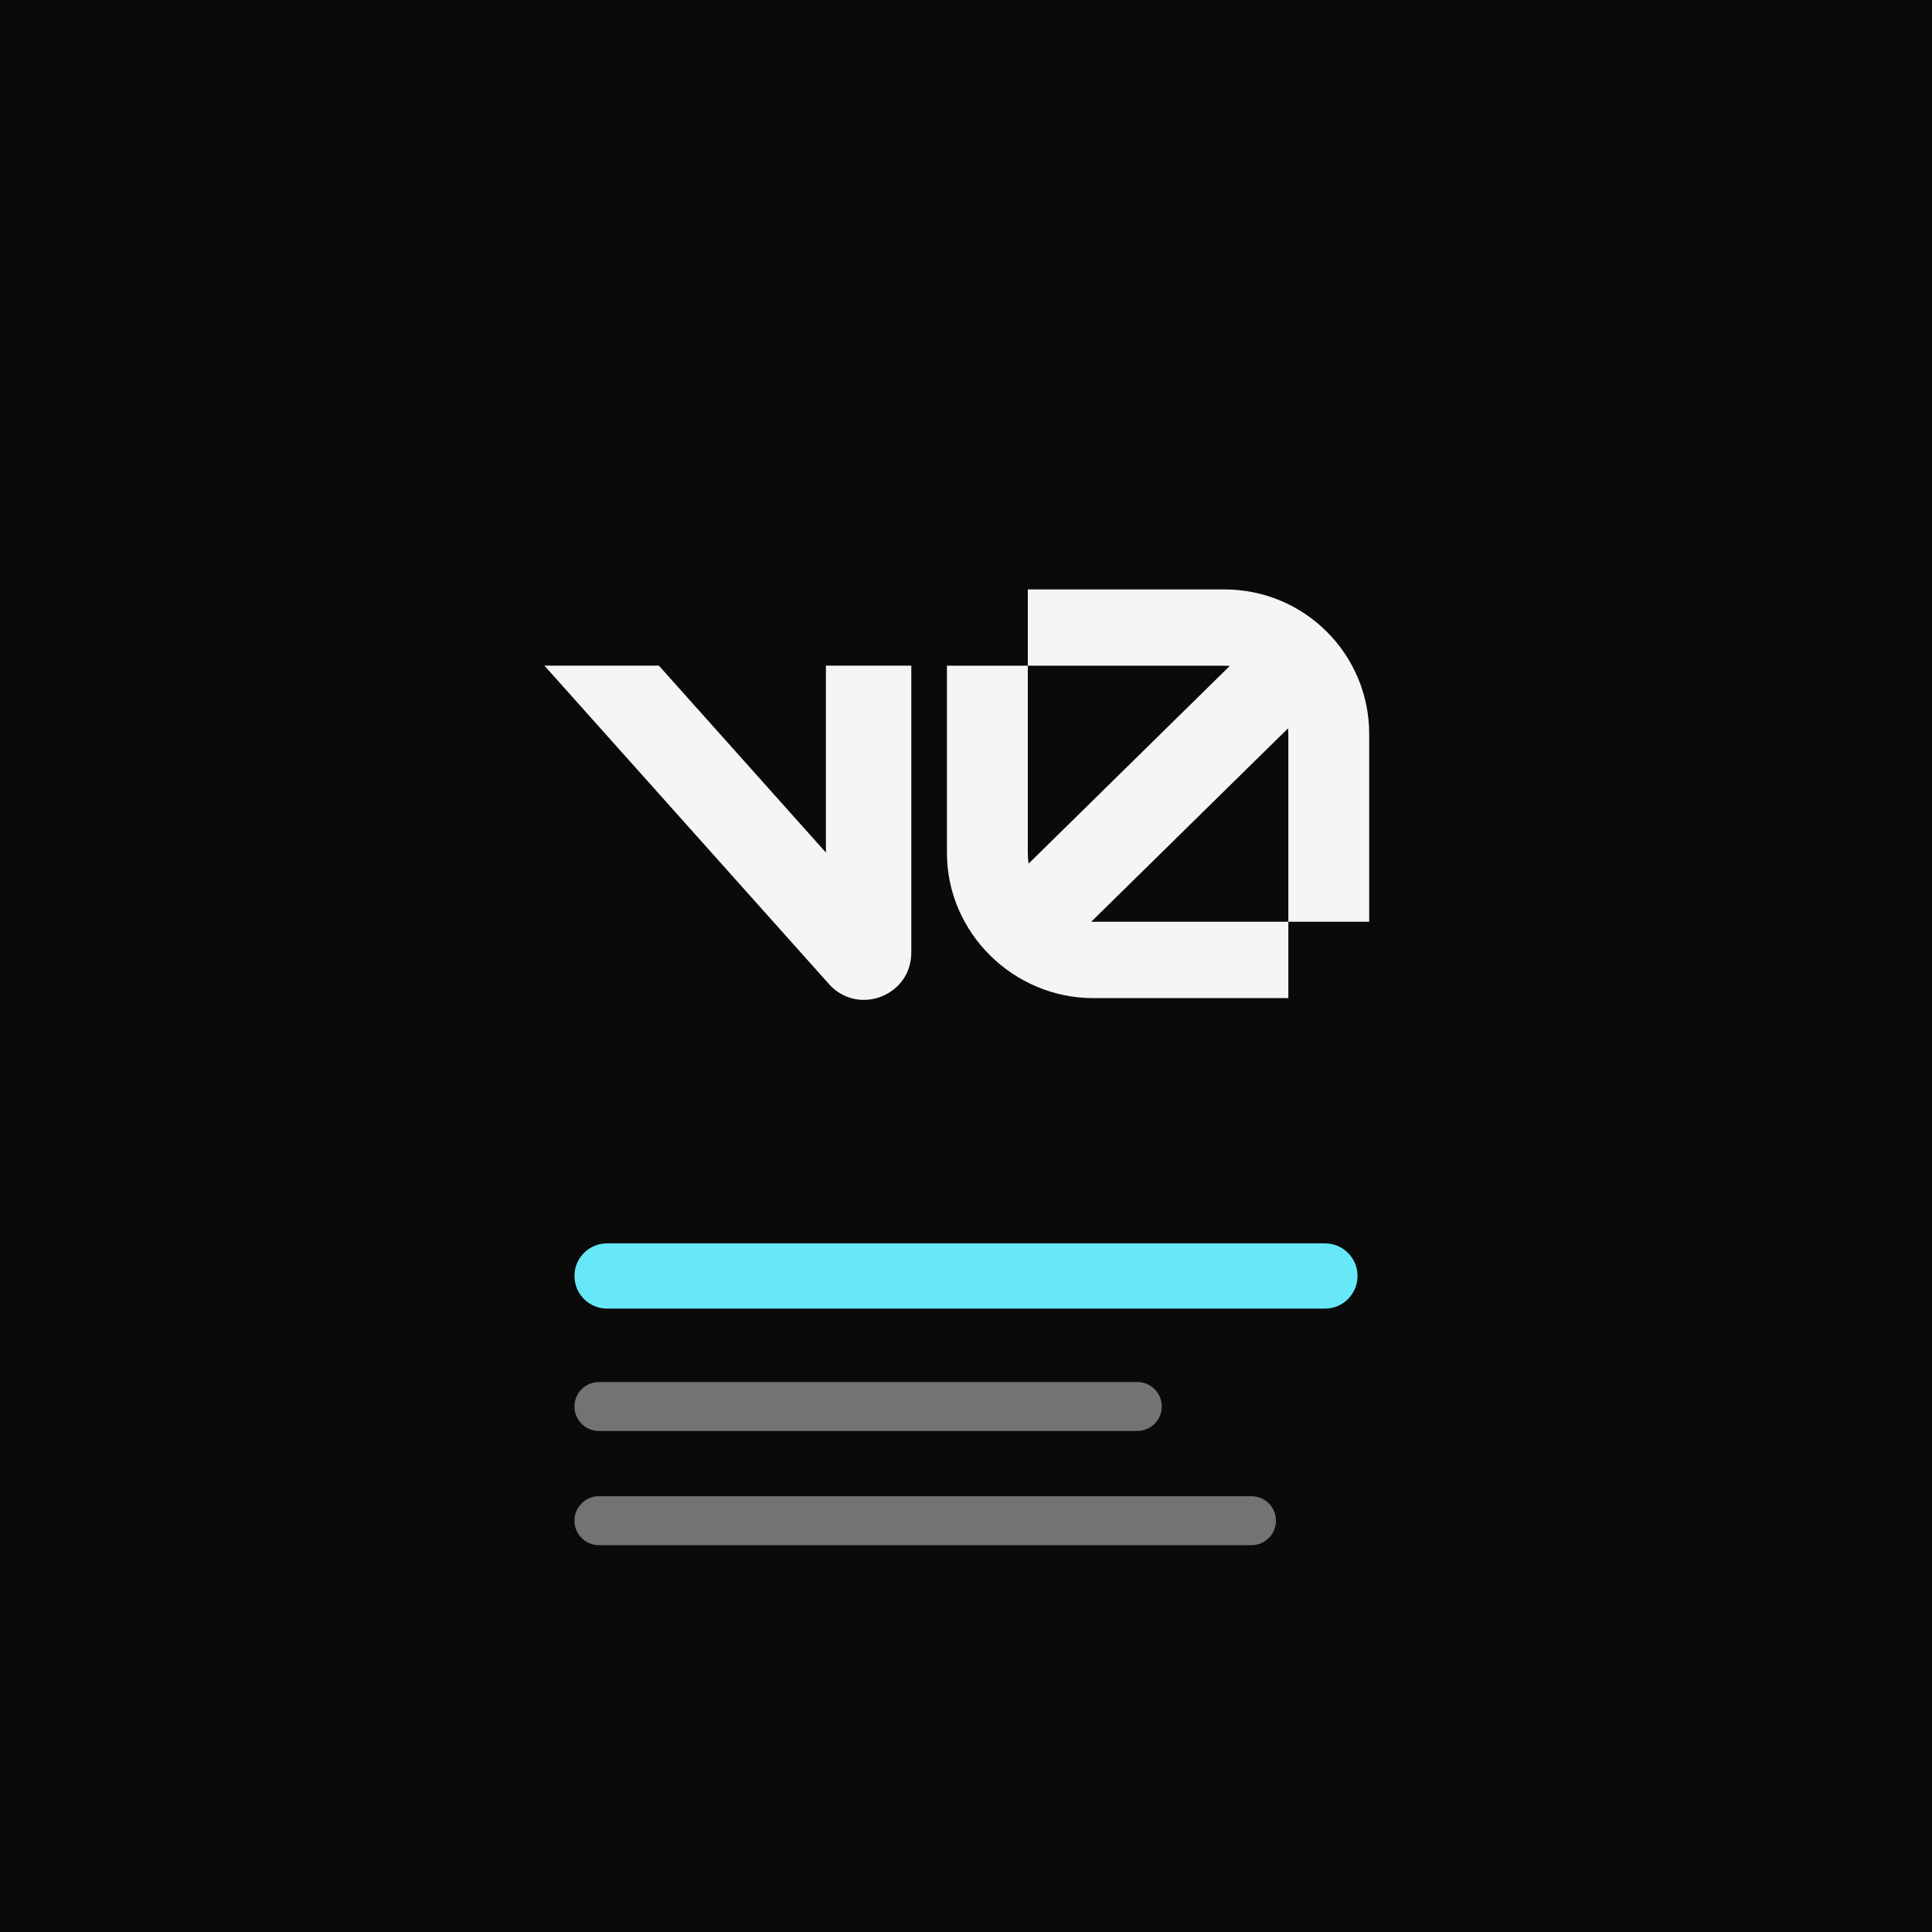
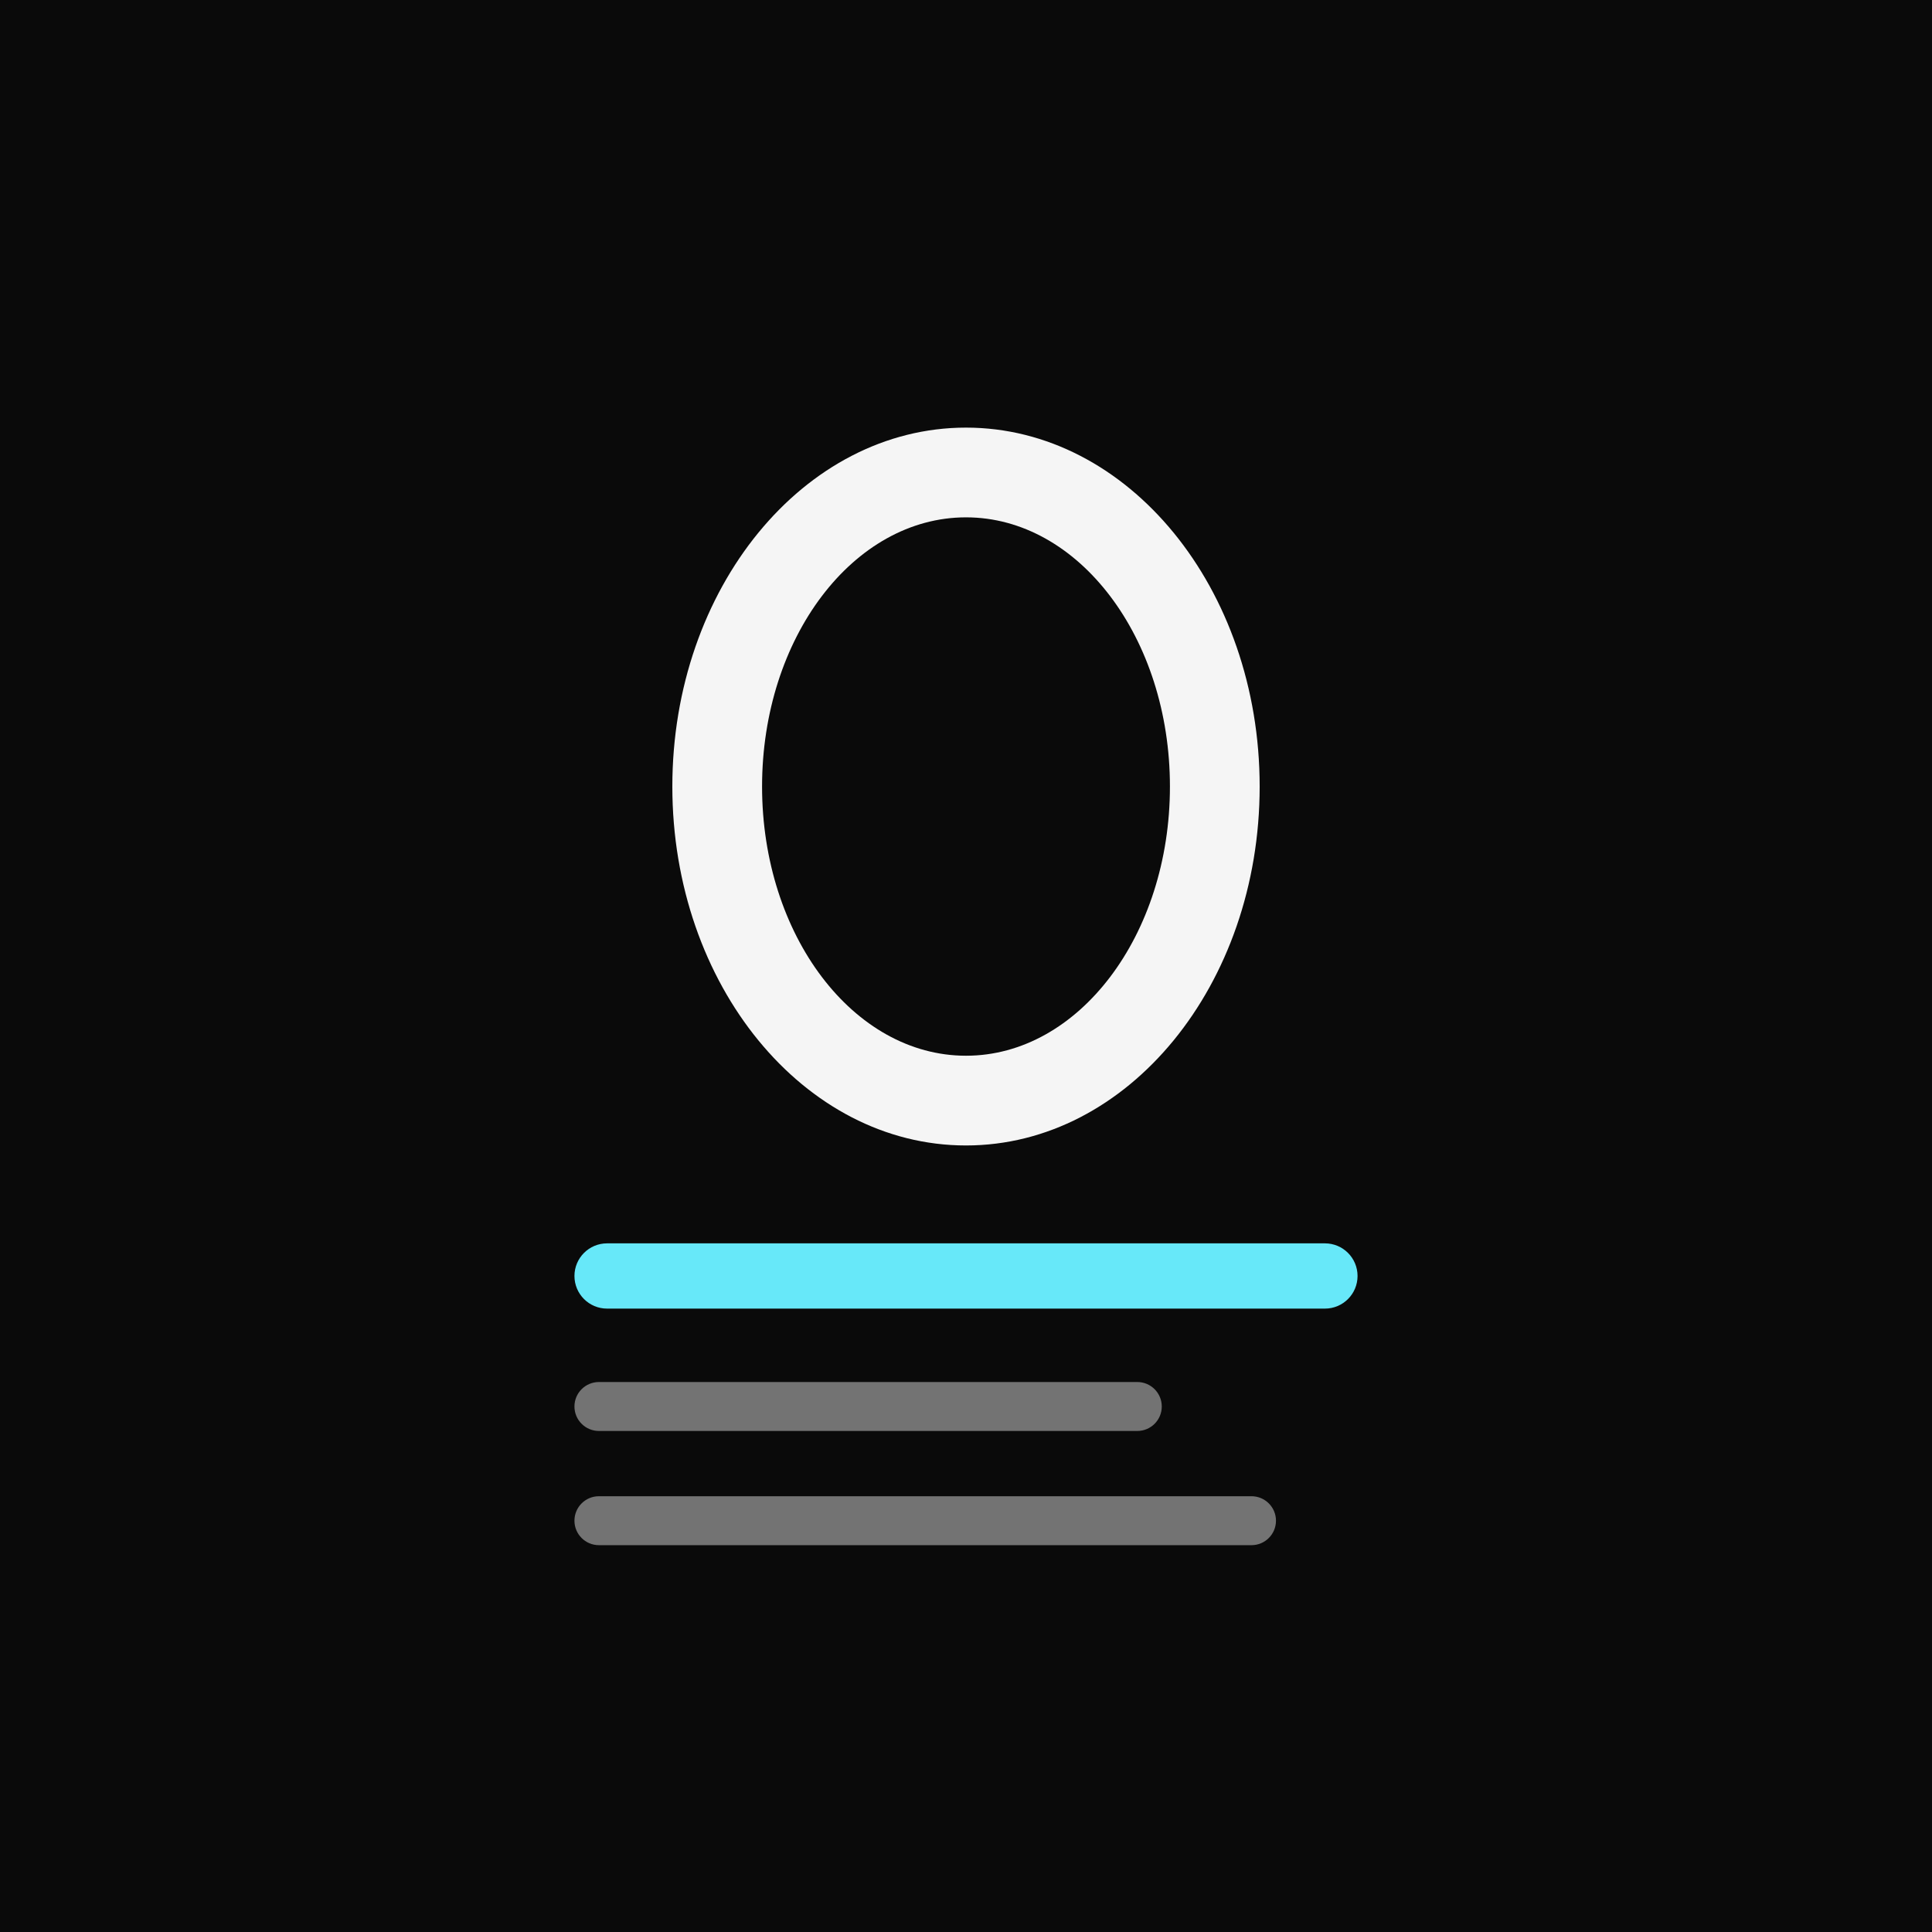
<svg xmlns="http://www.w3.org/2000/svg" viewBox="0 0 180 180">
  <rect width="180" height="180" fill="#0a0a0a" />
  <g transform="translate(90 90) scale(.76) translate(-90 -90)">
-     <g transform="translate(90 69) scale(.68) translate(-90 -90)" fill="#f5f5f5">
-       <path d="M101.141 53H136.632C151.023 53 162.689 64.666 162.689 79.057V112.904H148.112V79.057c0-.347-.014-.691-.04-1.032l-35.491 34.873c.12.004.24.006.36.006h35.171v13.768h-35.171c-14.391 0-26.377-11.781-26.377-26.172V66.743h14.577V100.5c0 .65.05 1.292.148 1.922L137.56 66.782a11.97 11.97 0 0 0-.928-.039h-35.491V53Z" />
-       <path d="M65.293 124.136 14 66.737h20.636l30.113 33.699V66.737h15.388v51.733c0 7.808-9.642 11.488-14.844 5.666Z" />
-     </g>
+     <ellipse cx="90" cy="68" rx="36" ry="44" fill="#f5f5f5" />
+     <ellipse cx="90" cy="68" rx="25" ry="33" fill="#0a0a0a" />
    <rect x="42" y="124" width="96" height="8" rx="4" fill="#67e8f9" />
    <rect x="42" y="141" width="72" height="6" rx="3" fill="#737373" />
    <rect x="42" y="155" width="86" height="6" rx="3" fill="#737373" />
  </g>
</svg>
